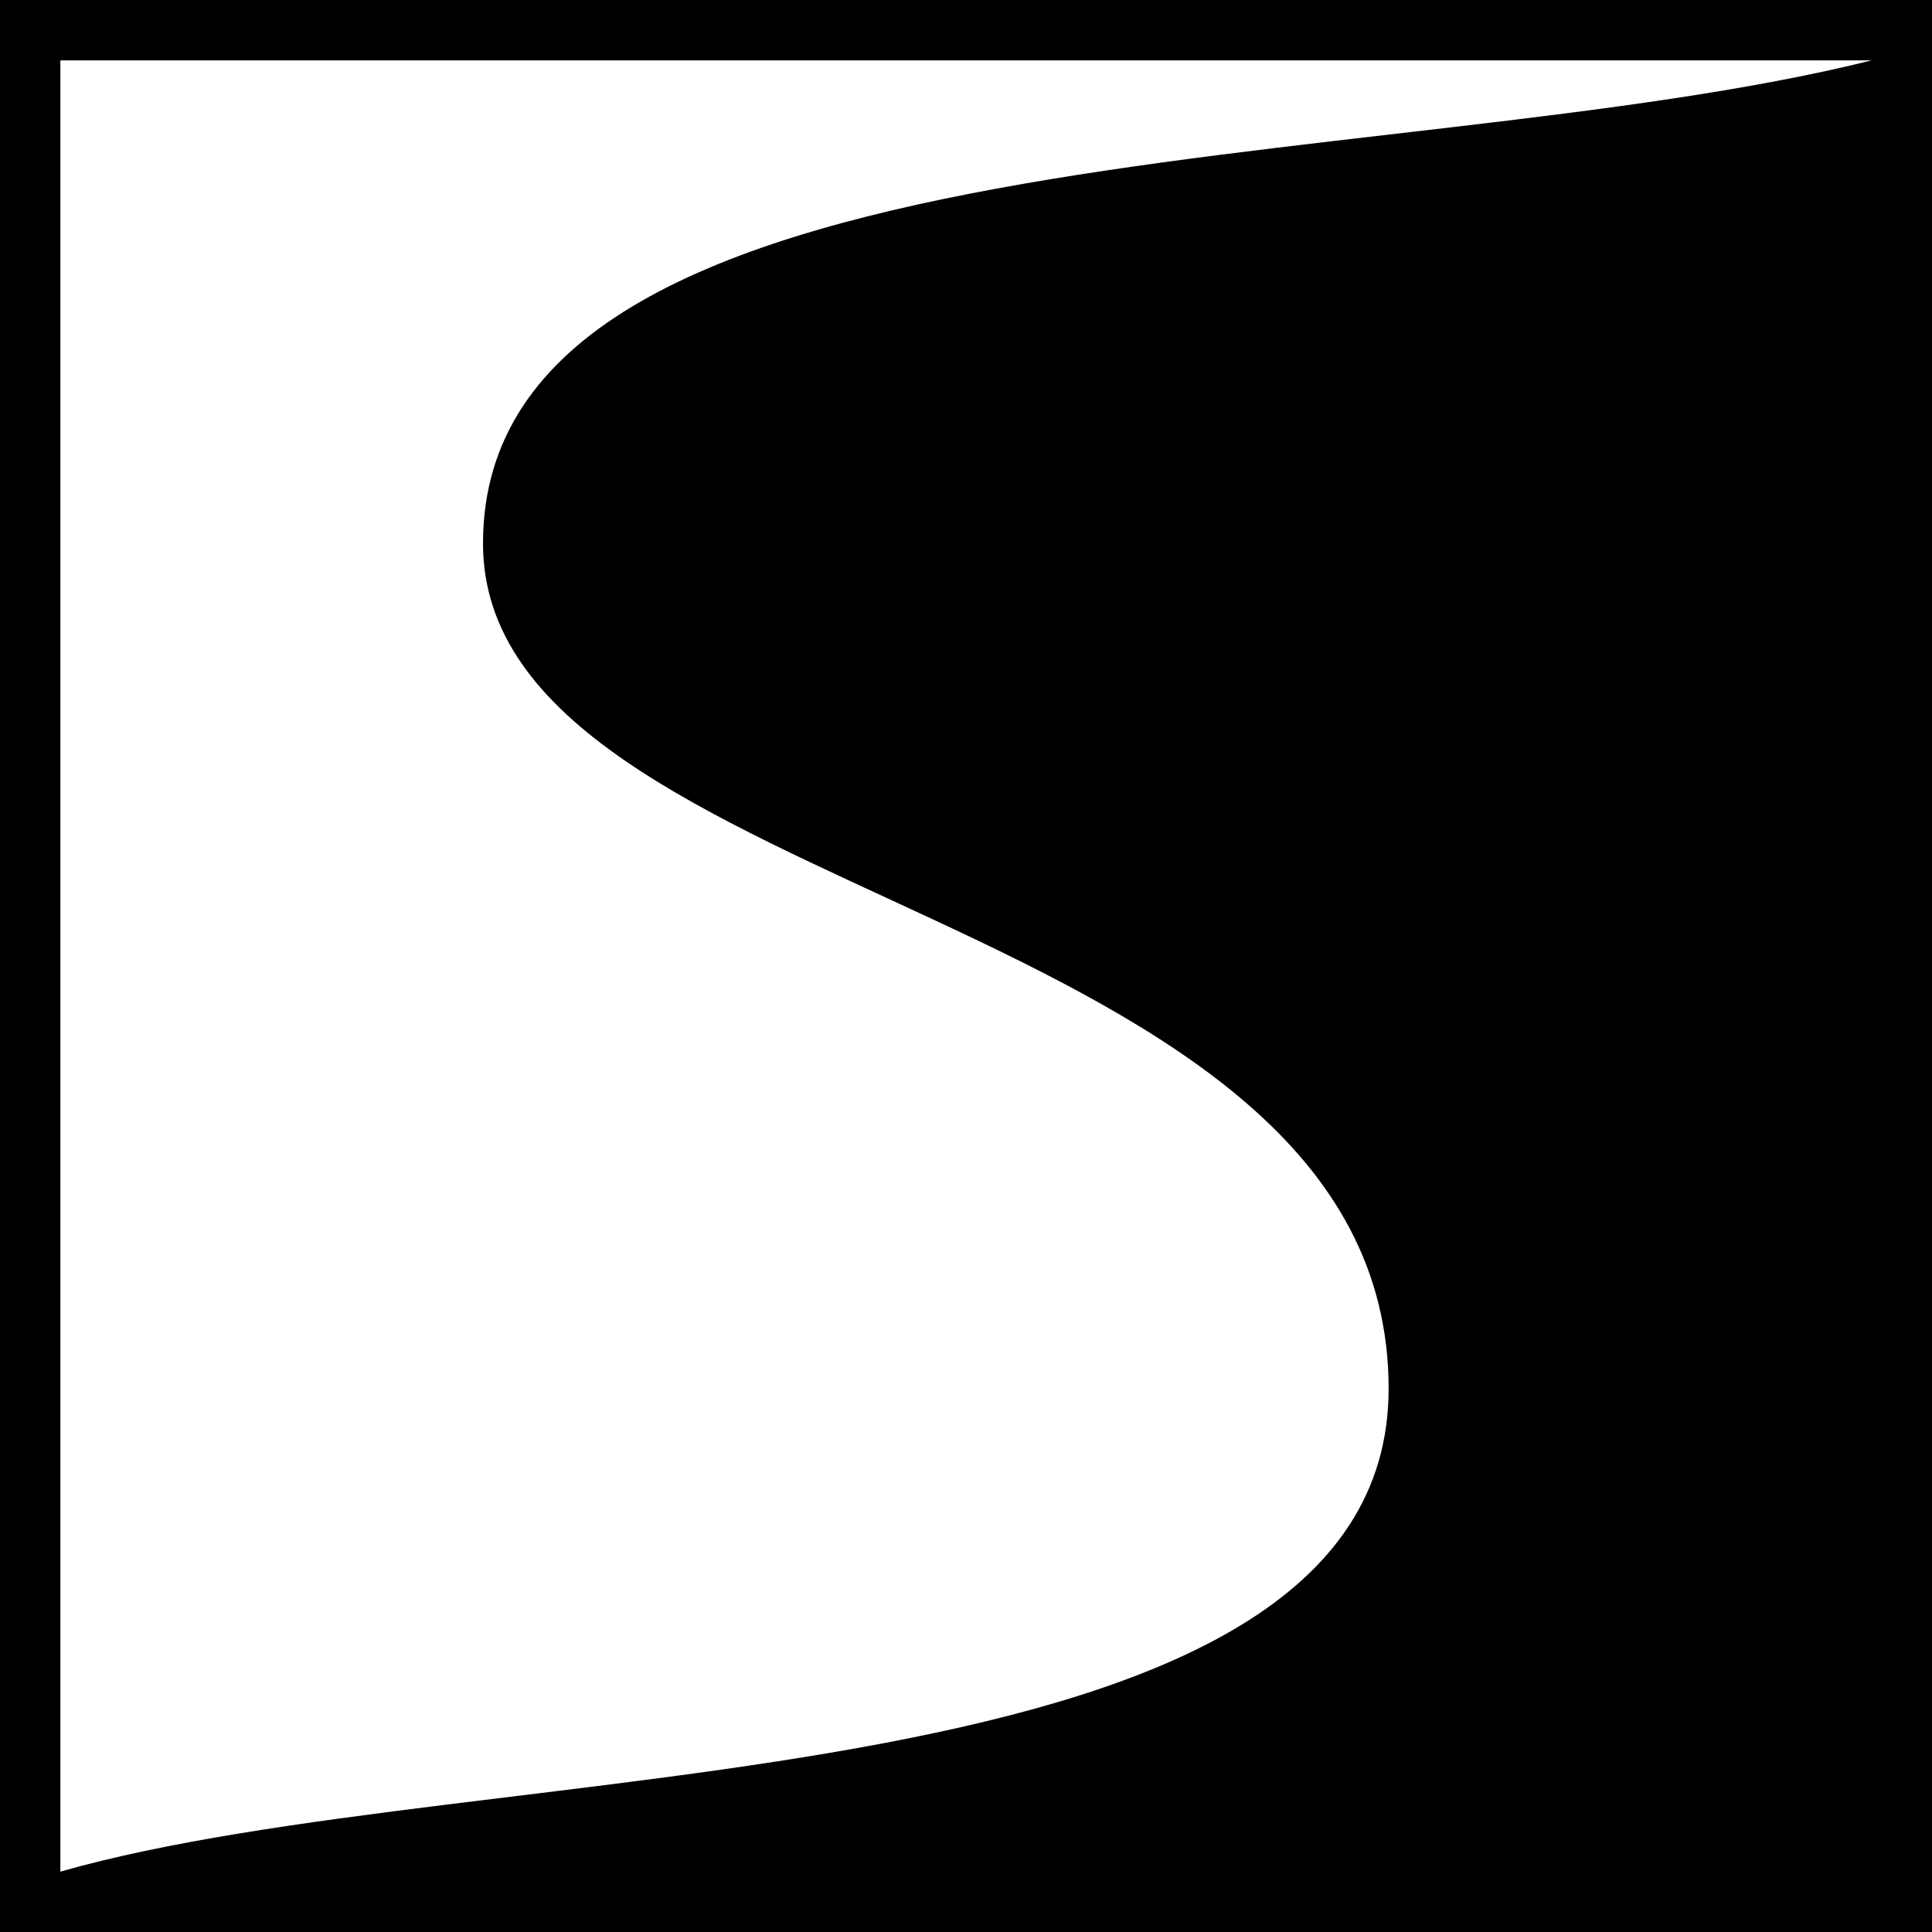
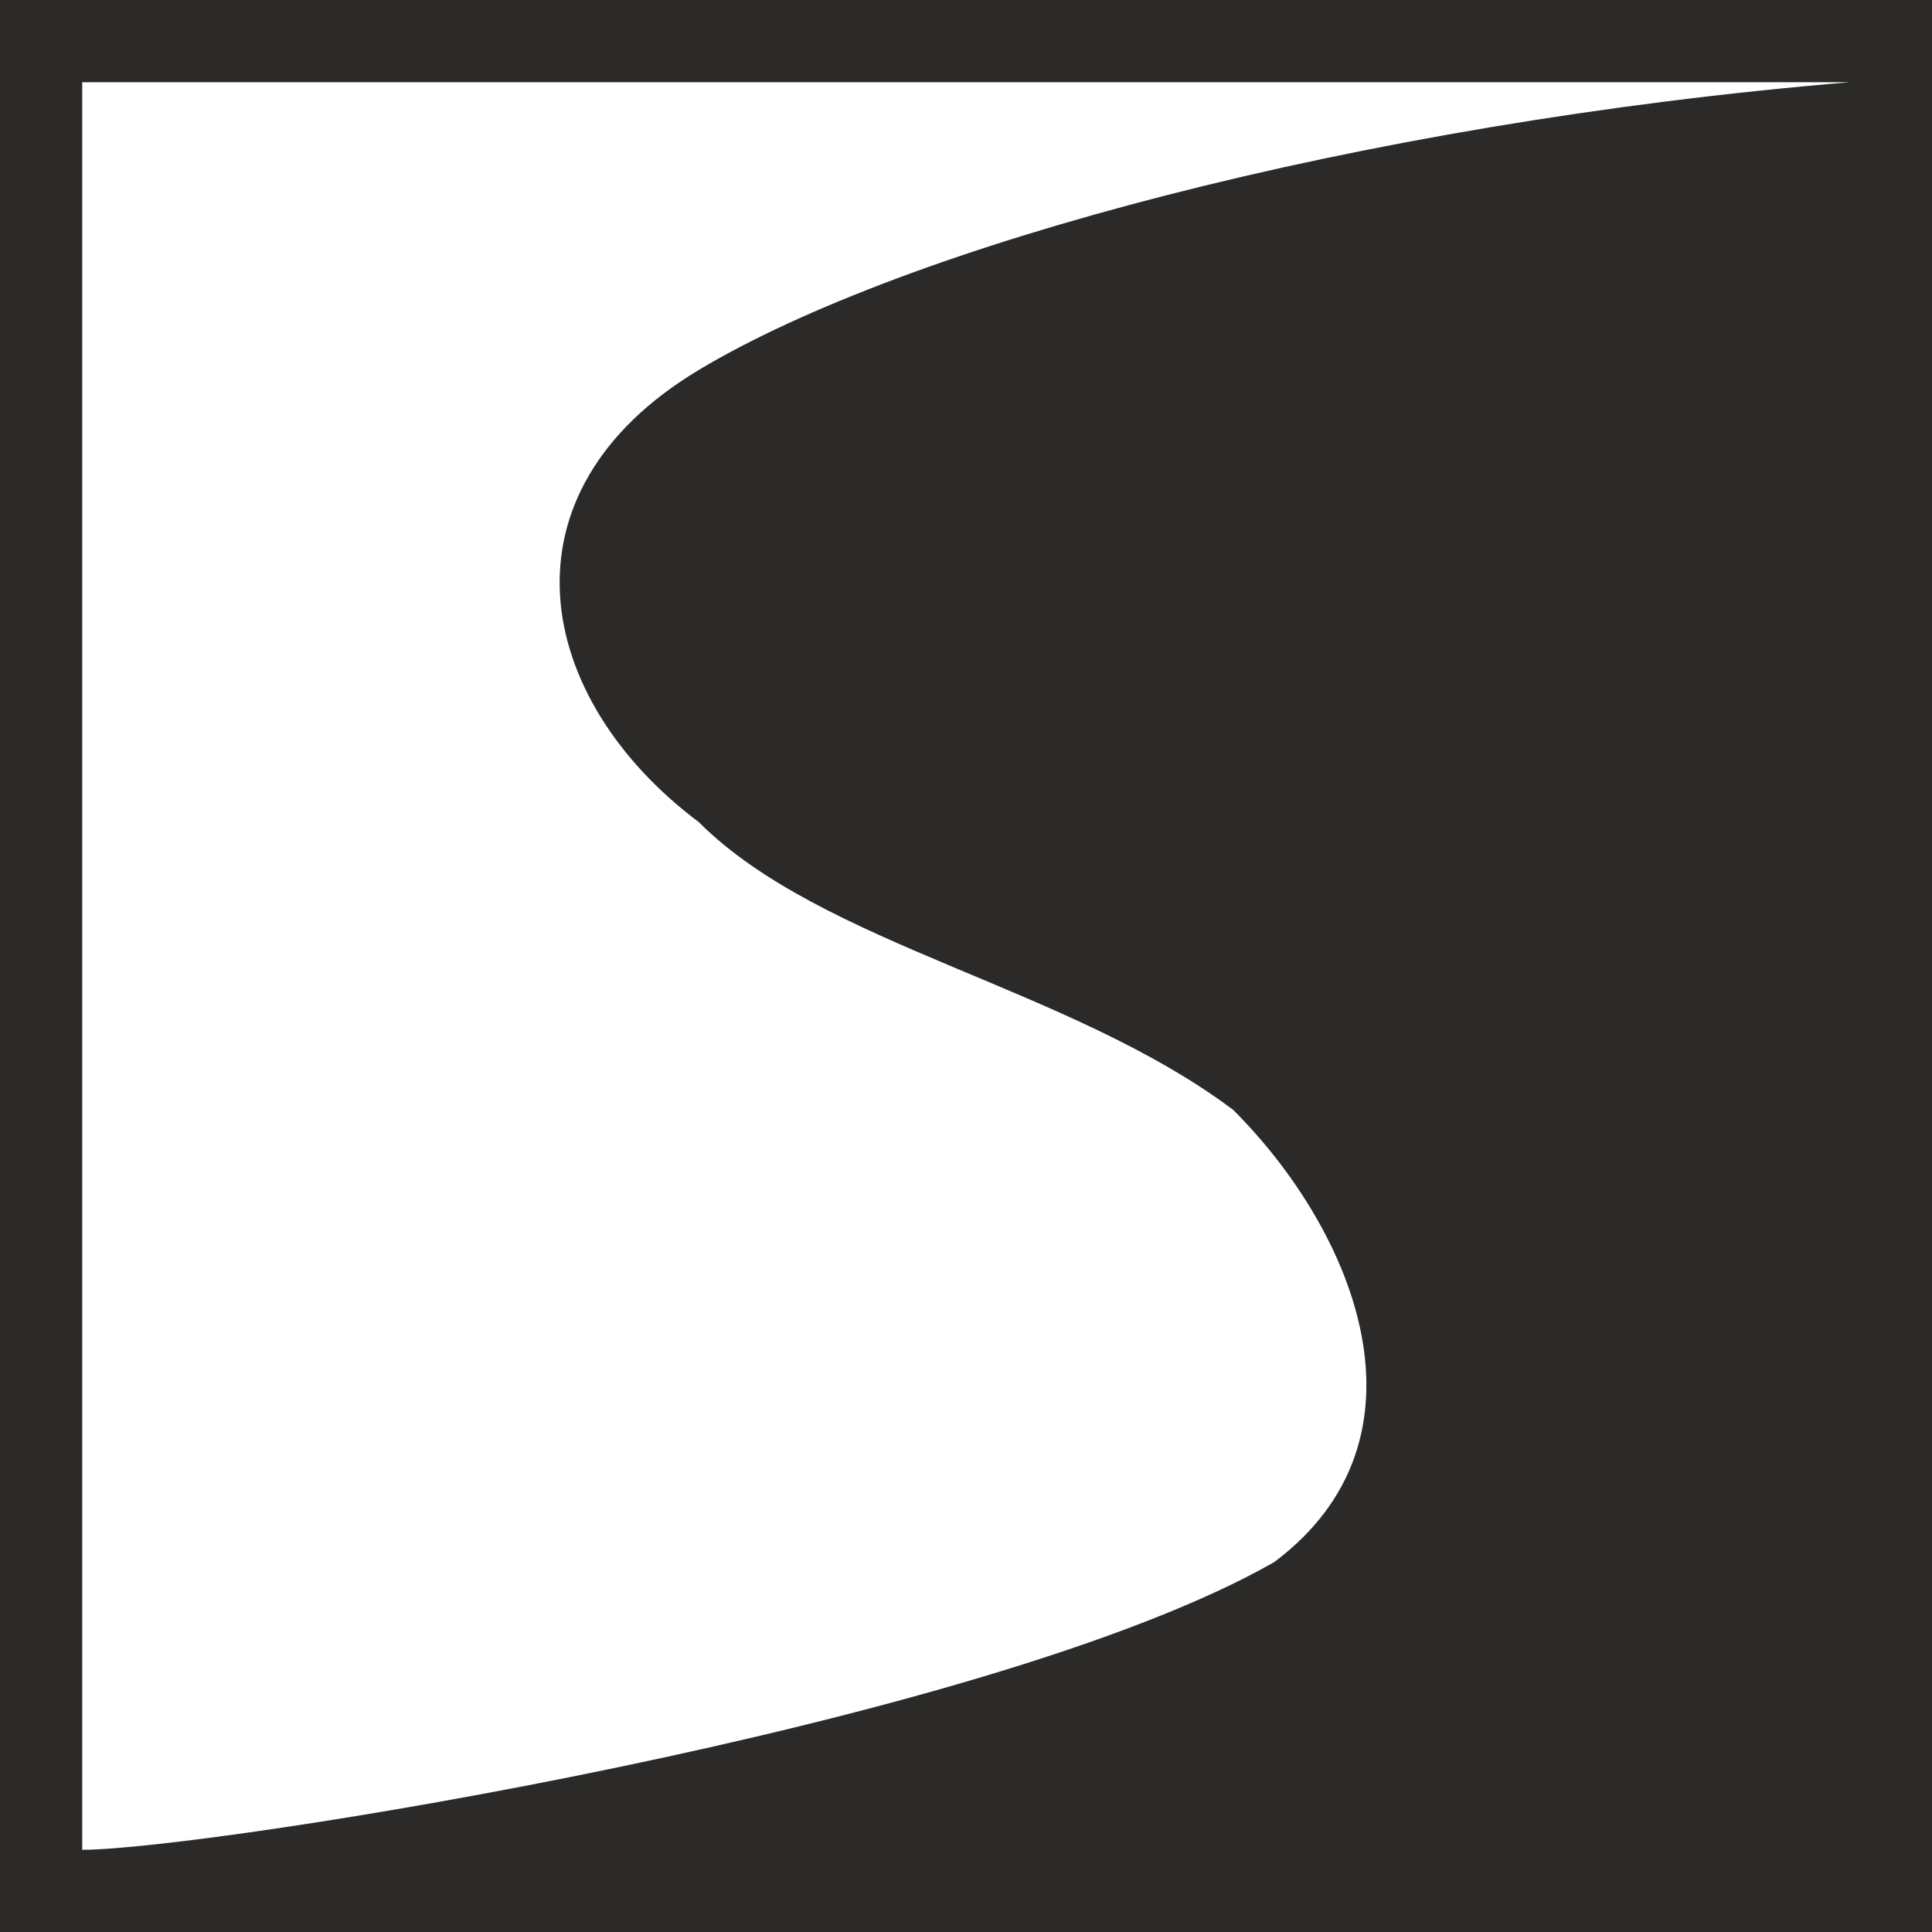
- <svg xmlns="http://www.w3.org/2000/svg" version="1.1" width="32" height="32" viewBox="0 0 32 32" style="fill-rule:evenodd">
-   <g>
-     <path class="fil0" d="M32 32l-32 0 0 -32 32 0 0 32 0 0zm-1 -31c-8,2 -23,1 -23,8 0,6 15,6 15,14 0,7 -15,6 -22,8l0 -30 30 0 0 0z" />
+ <svg xmlns="http://www.w3.org/2000/svg" xml:space="preserve" width="32px" height="32px" version="1.1" shape-rendering="geometricPrecision" text-rendering="geometricPrecision" image-rendering="optimizeQuality" fill-rule="evenodd" clip-rule="evenodd" viewBox="0 0 47 47">
+   <g id="Layer_x0020_1">
+     <path fill="#2B2A29" d="M1 0l46 0 0 47 -47 0 0 -47 1 0zm44 2c-12,1 -23,4 -28,7 -5,3 -4,8 0,11 3,3 9,4 13,7 3,3 5,8 1,11 -7,4 -26,7 -29,7l0 0 0 -43 43 0z" />
  </g>
</svg>
